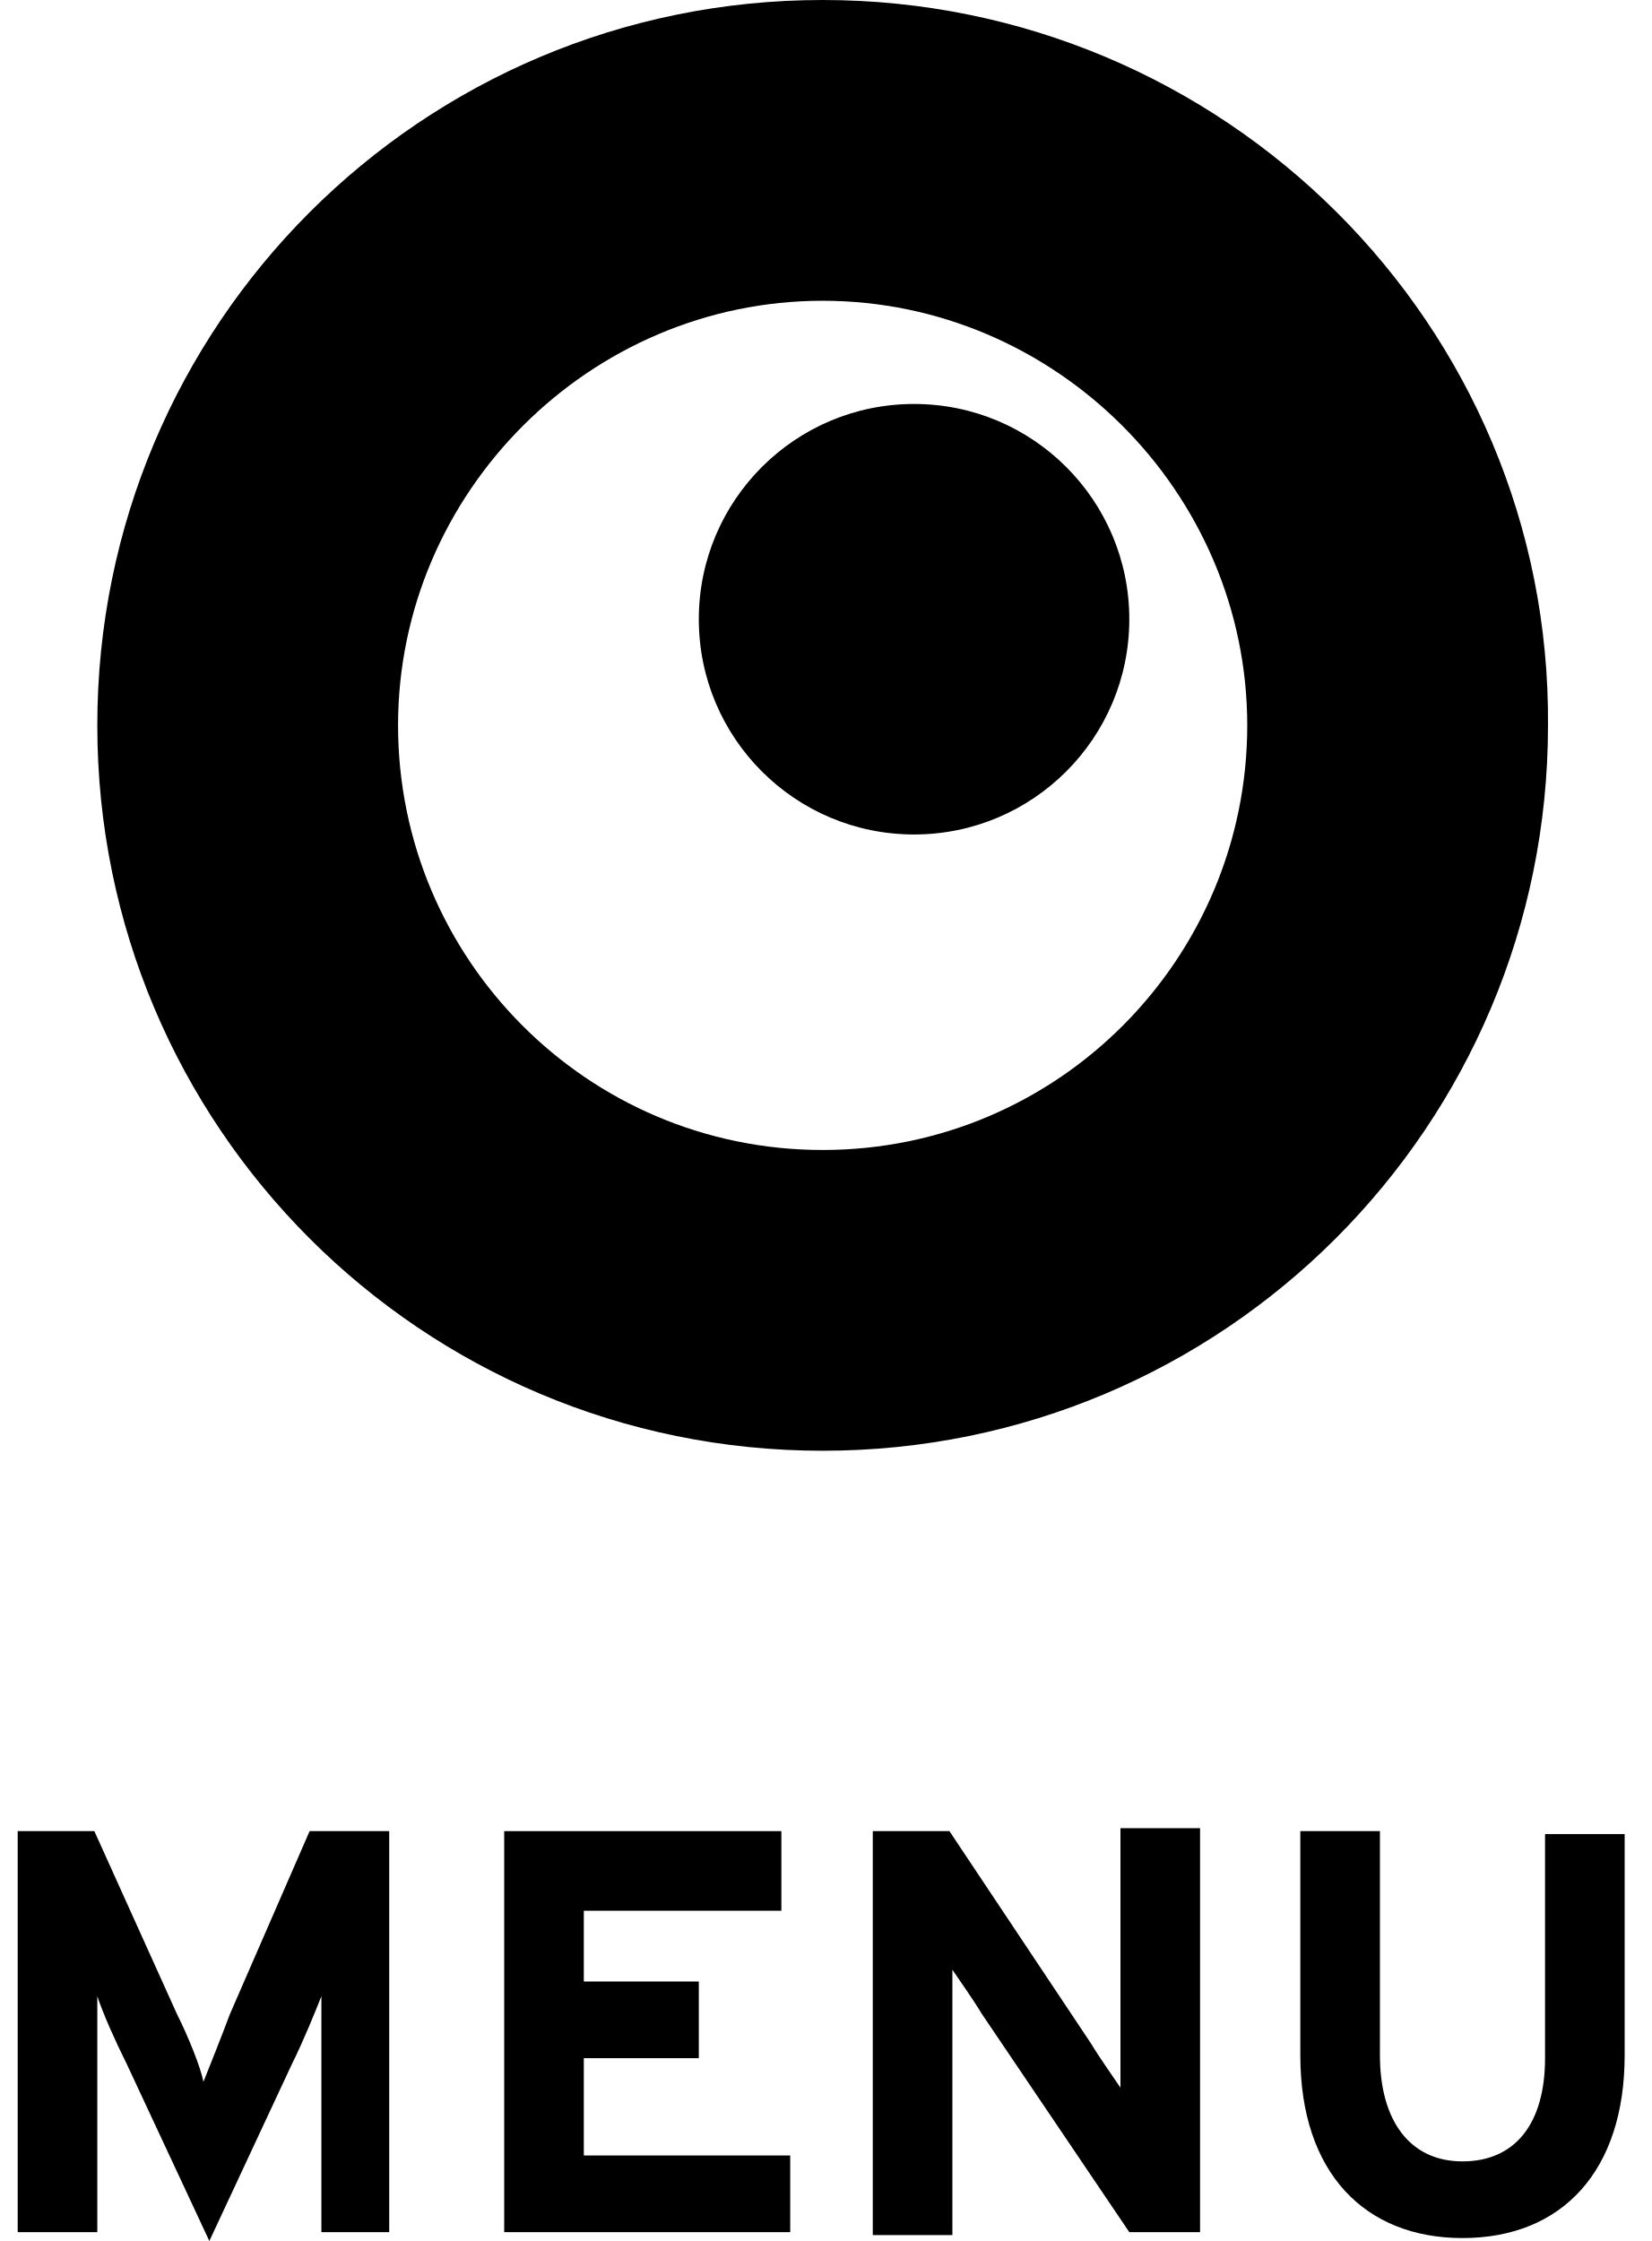
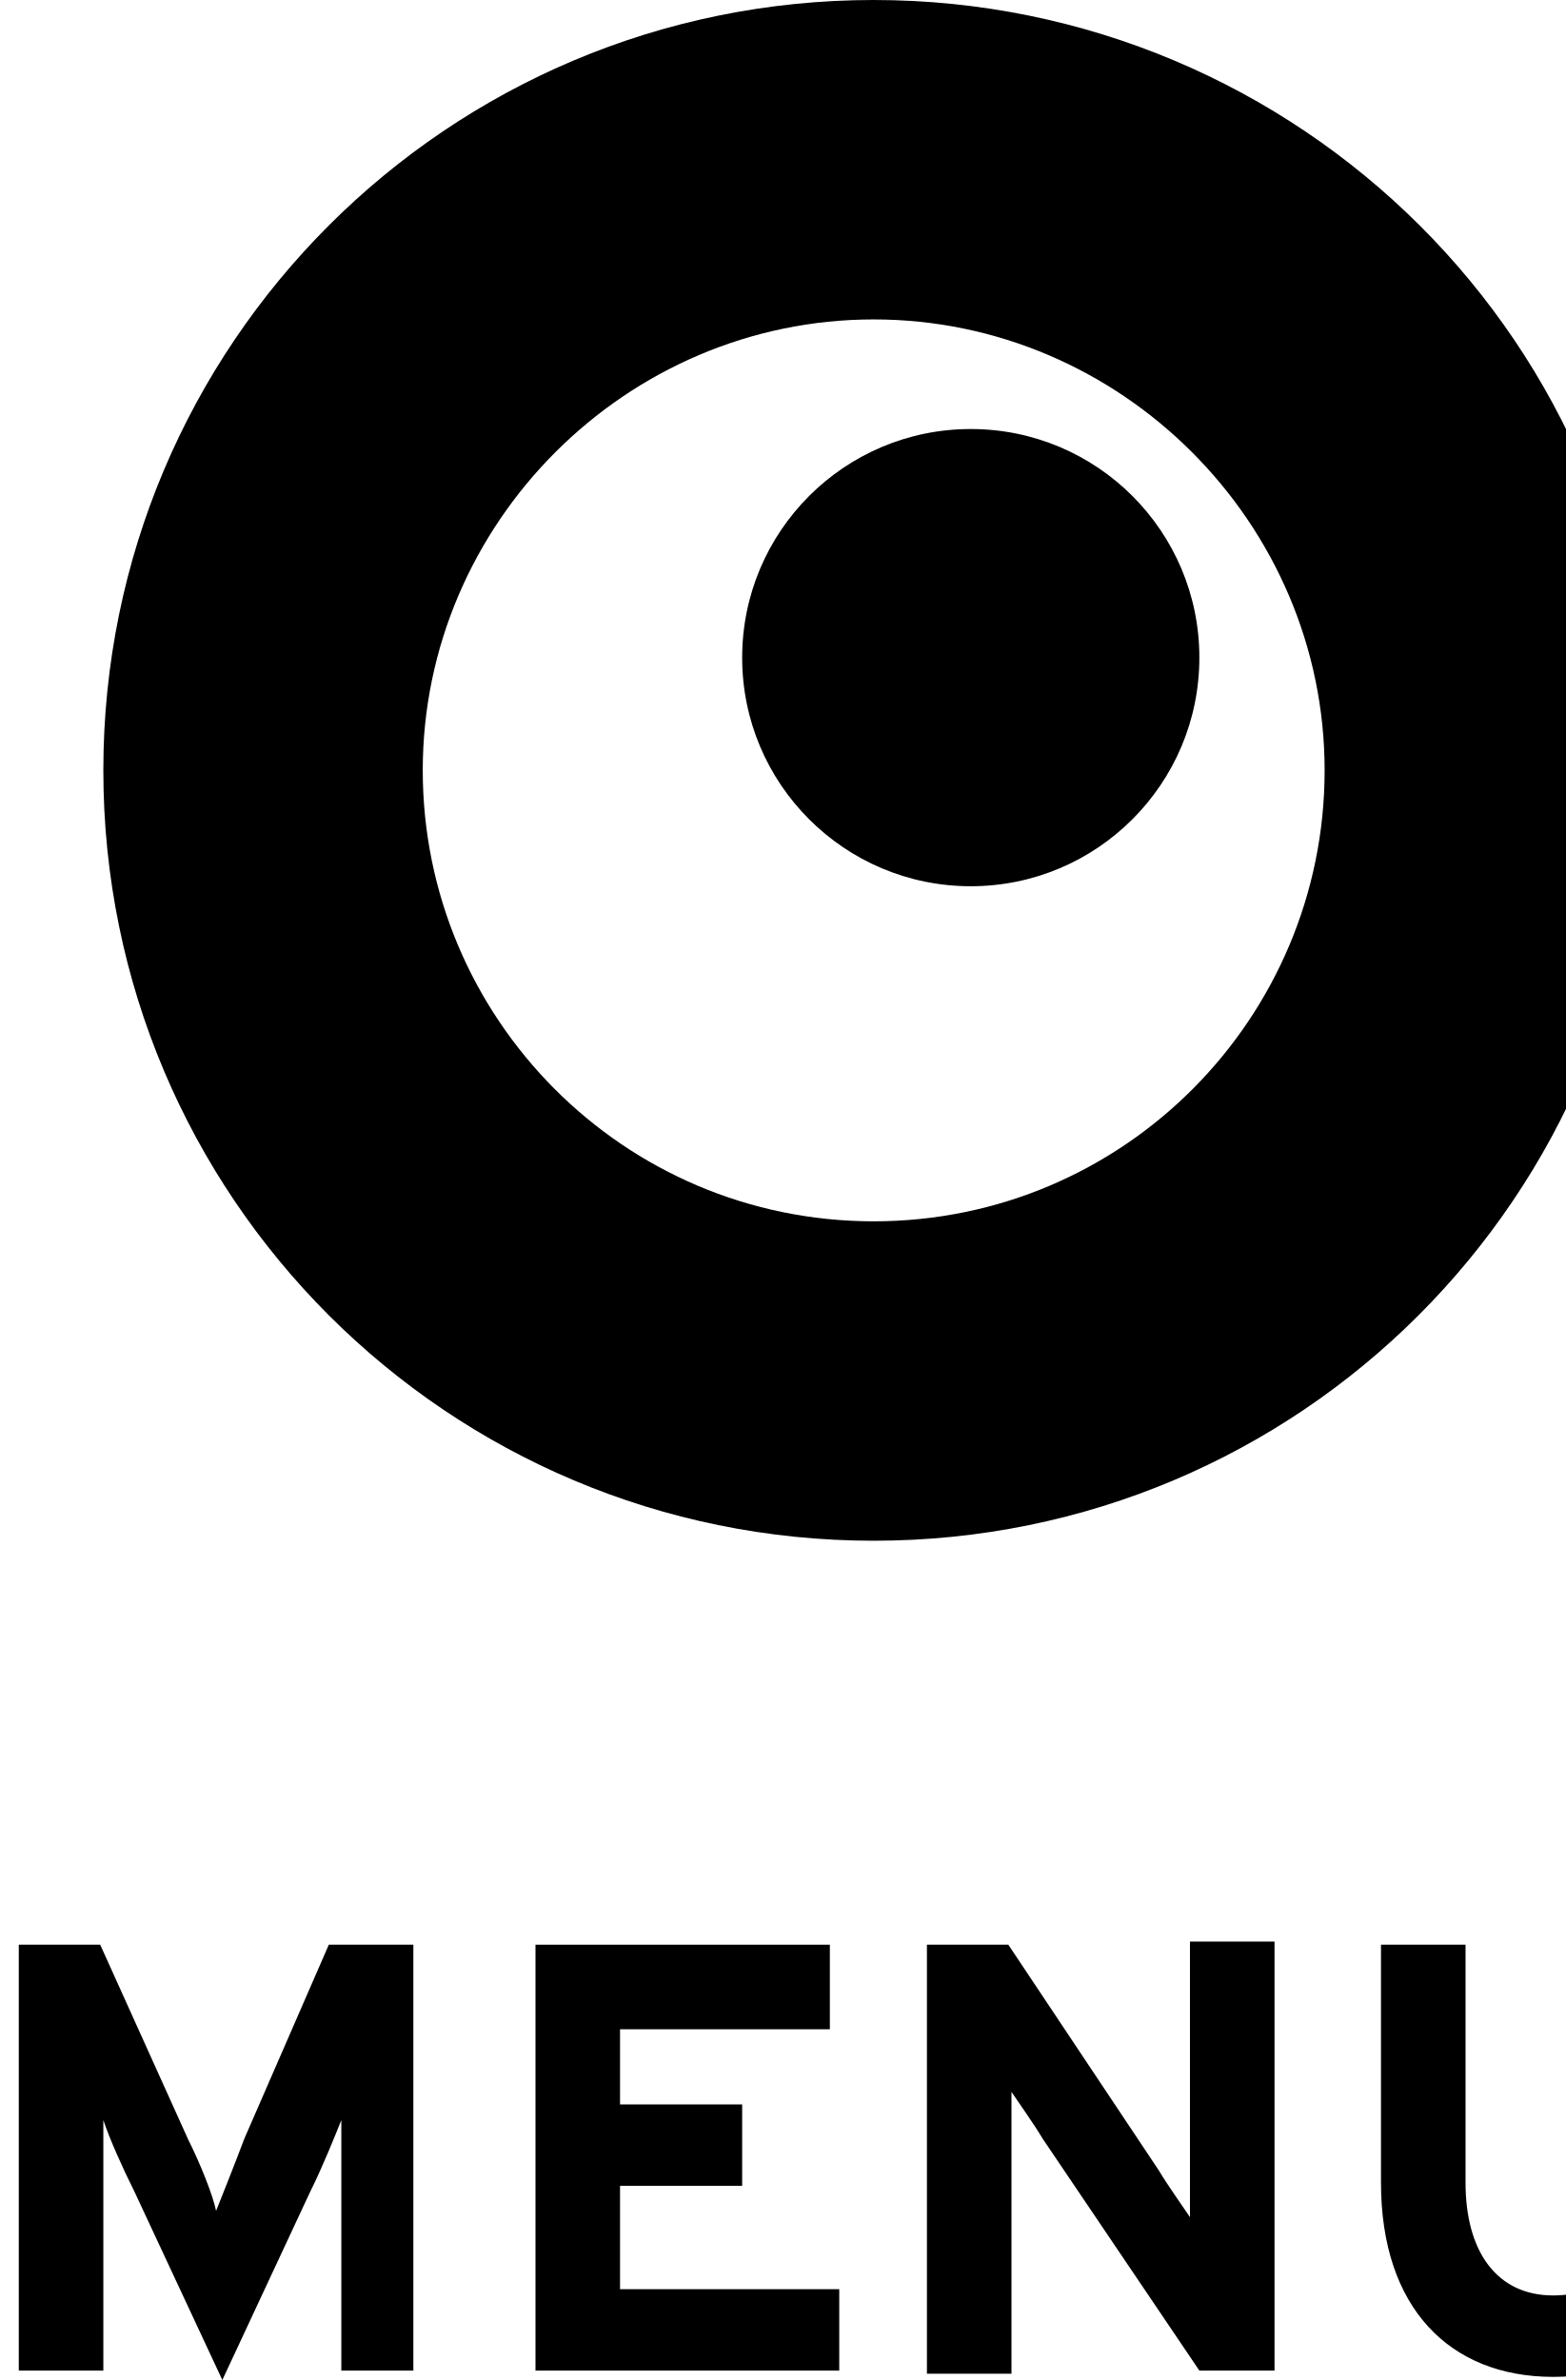
- <svg xmlns="http://www.w3.org/2000/svg" width="56" height="76" viewBox="0 0 56 76" fill="none">
+ <svg xmlns="http://www.w3.org/2000/svg" width="50" height="76" viewBox="0 0 50 76" fill="none">
  <path d="M27.9 10.2C35.8 10.2 42.3 16.7 42.3 24.6C42.3 32.5 35.9 39 27.9 39C19.9 39 13.5 32.5 13.5 24.6C13.5 16.7 20 10.2 27.9 10.2ZM27.9 0C14.3 0 3.3 11 3.3 24.6C3.3 38.2 14.3 49.2 27.9 49.2C41.5 49.2 52.5 38.2 52.5 24.6C52.6 11 41.5 0 27.9 0Z" fill="black" />
  <path d="M31 28.3C35.032 28.3 38.3 25.032 38.3 21C38.3 16.968 35.032 13.7 31 13.7C26.968 13.7 23.7 16.968 23.7 21C23.7 25.032 26.968 28.3 31 28.3Z" fill="black" />
  <path d="M13.6 75.7H10.9V70.7C10.9 70 10.9 68.2 10.9 67.7C10.7 68.2 10.3 69.2 9.9 70L7.1 76L4.3 70C3.9 69.2 3.5 68.3 3.3 67.7C3.3 68.2 3.3 70 3.3 70.7V75.7H0.6V62.1H3.2L6 68.3C6.4 69.1 6.8 70.1 6.9 70.6C7.1 70.1 7.5 69.1 7.8 68.3L10.5 62.1H13.2V75.7H13.6Z" fill="black" />
  <path d="M26.8 75.7H17.1V62.1H26.5V64.8H19.8V67.2H23.7V69.8H19.8V73.1H26.8V75.7Z" fill="black" />
  <path d="M40.7 75.7H38.3L33.3 68.3C33 67.8 32.5 67.1 32.3 66.8C32.3 67.3 32.3 69 32.3 69.8V75.8H29.6V62.1H32.2L37 69.3C37.3 69.8 37.8 70.5 38 70.8C38 70.3 38 68.6 38 67.8V62H40.7V75.7V75.7Z" fill="black" />
  <path d="M55.1 69.7C55.1 73.6 53 75.9 49.6 75.9C46.3 75.9 44.1 73.7 44.1 69.7V62.1H46.8V69.7C46.8 71.9 47.8 73.3 49.6 73.3C51.4 73.3 52.4 72 52.4 69.8V62.2H55.1V69.7Z" fill="black" />
</svg>
